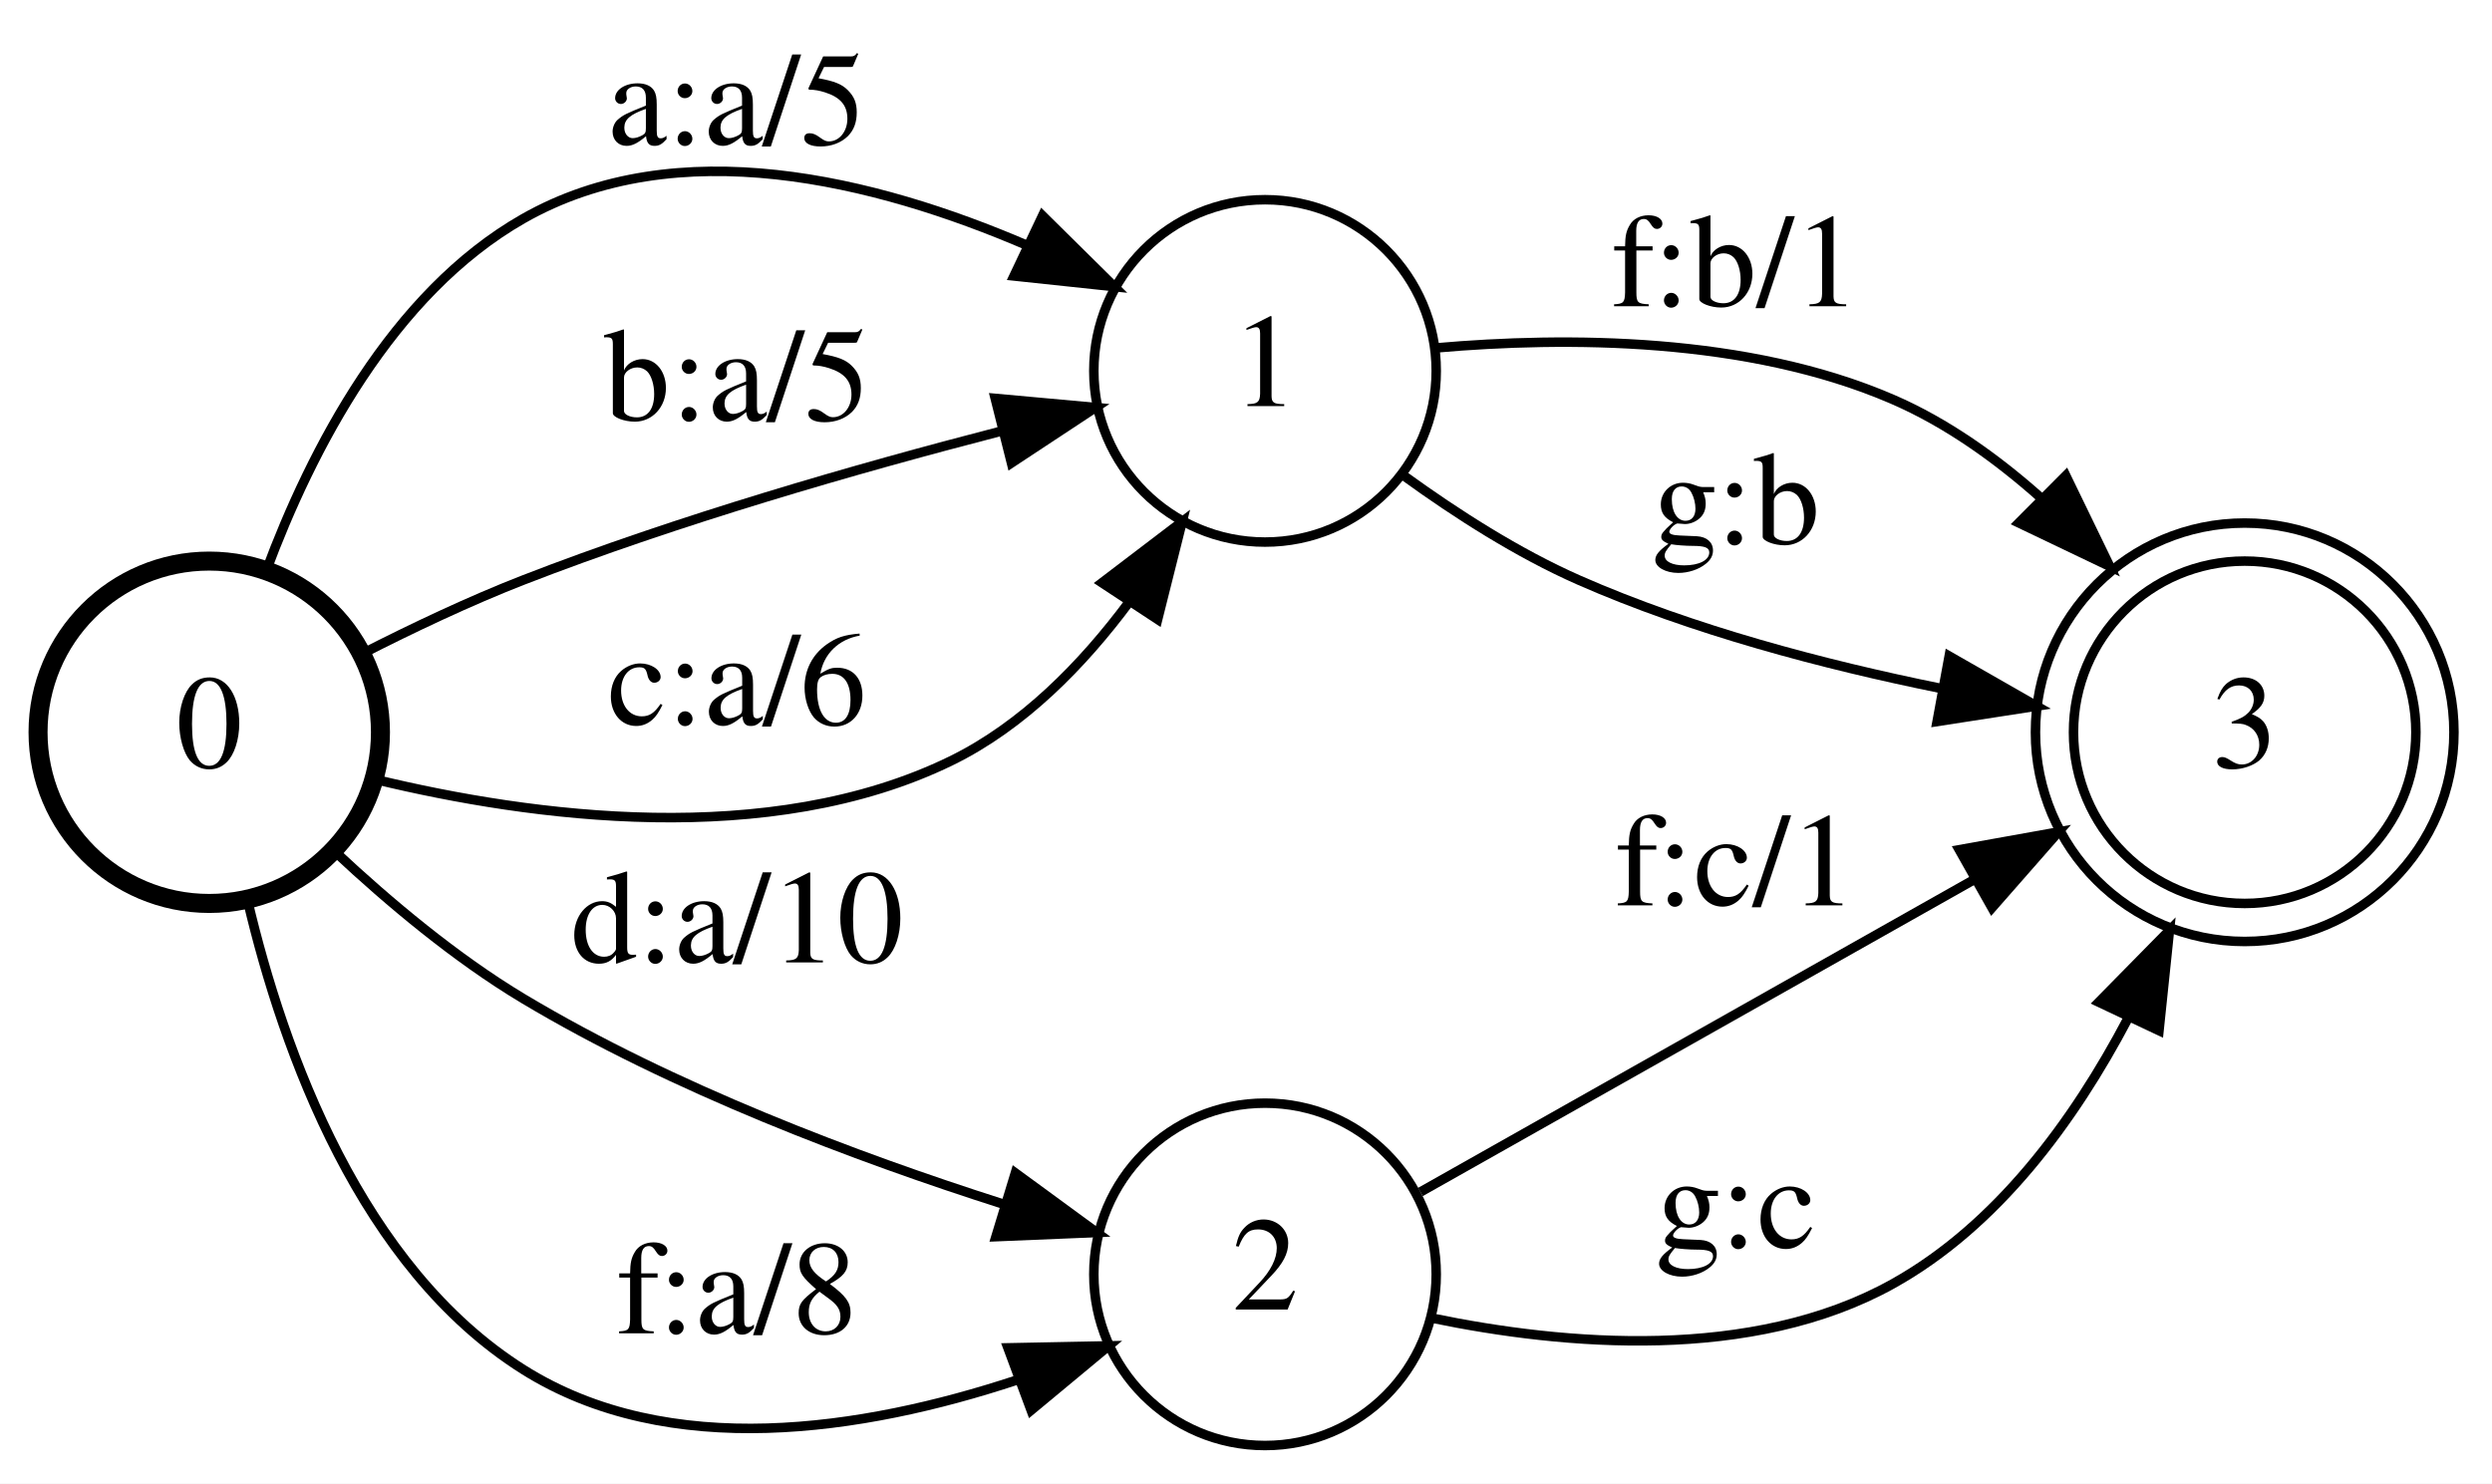
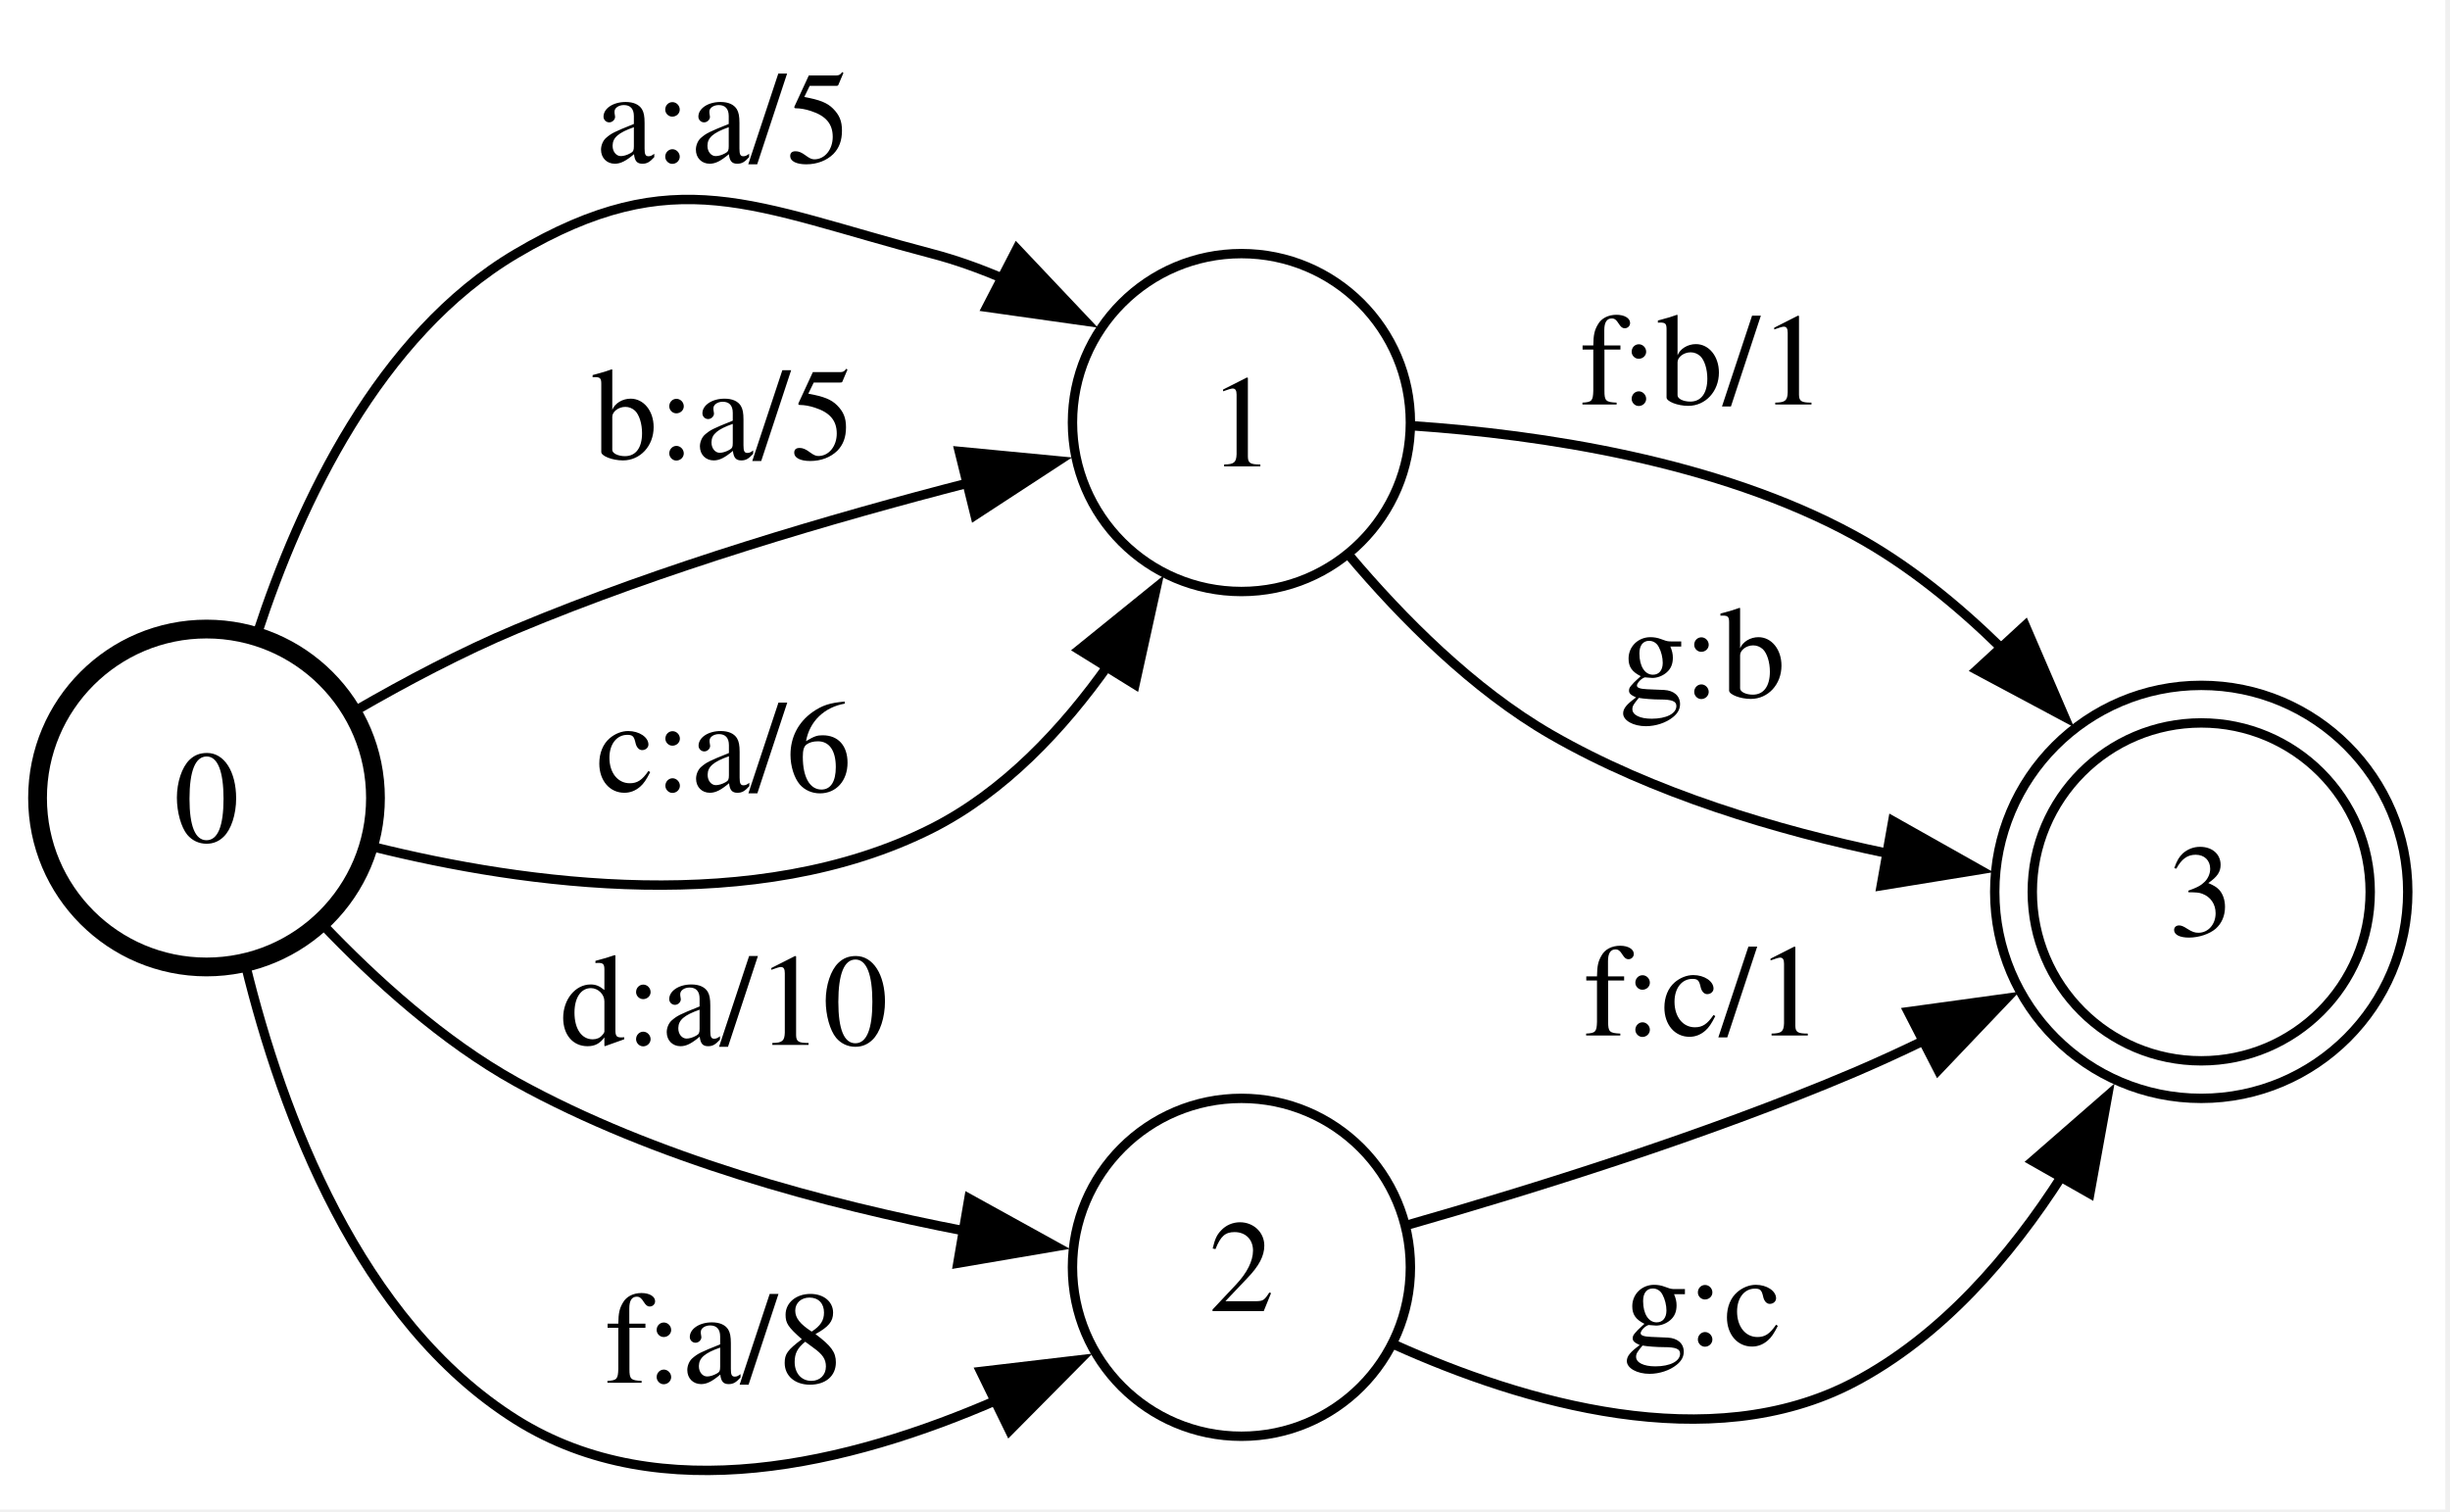
- <svg xmlns="http://www.w3.org/2000/svg" width="262pt" height="156pt" viewBox="0.00 0.00 262.00 156.00">
-   <g id="graph0" class="graph" transform="scale(1 1) rotate(0) translate(4 152)">
-     <polygon fill="white" stroke="transparent" points="-4,4 -4,-152 258,-152 258,4 -4,4" />
+ <svg xmlns="http://www.w3.org/2000/svg" width="261pt" height="161pt" viewBox="0.00 0.00 261.00 161.00">
+   <g id="graph0" class="graph" transform="scale(1 1) rotate(0) translate(4 156.83)">
+     <polygon fill="white" stroke="none" points="-4,4 -4,-156.83 256.5,-156.83 256.5,4 -4,4" />
    <g id="node1" class="node">
-       <ellipse fill="none" stroke="black" stroke-width="2" cx="18" cy="-75" rx="18" ry="18" />
-       <text text-anchor="middle" x="18" y="-71.3" font-family="Times,serif" font-size="14.00">0</text>
+       <ellipse fill="none" stroke="black" stroke-width="2" cx="18" cy="-71.81" rx="18" ry="18" />
+       <text xml:space="preserve" text-anchor="middle" x="18" y="-67.14" font-family="Times,serif" font-size="14.00">0</text>
    </g>
    <g id="node2" class="node">
-       <ellipse fill="none" stroke="black" cx="129" cy="-113" rx="18" ry="18" />
-       <text text-anchor="middle" x="129" y="-109.3" font-family="Times,serif" font-size="14.00">1</text>
+       <ellipse fill="none" stroke="black" cx="128.25" cy="-111.81" rx="18" ry="18" />
+       <text xml:space="preserve" text-anchor="middle" x="128.25" y="-107.14" font-family="Times,serif" font-size="14.00">1</text>
    </g>
    <g id="edge1" class="edge">
-       <path fill="none" stroke="black" d="M23.99,-91.98C28.71,-104.67 37.18,-121.12 51,-129 67.21,-138.24 88.05,-133.05 103.96,-126.21" />
-       <polygon fill="black" stroke="black" points="105.61,-129.31 113.15,-121.86 102.61,-122.98 105.61,-129.31" />
-       <text text-anchor="middle" x="73.5" y="-136.8" font-family="Times,serif" font-size="14.00">a:a/5</text>
+       <path fill="none" stroke="black" d="M23.45,-89.45C27.94,-103.13 36.34,-121.16 51,-129.81 67.94,-139.81 76.23,-134.8 95.25,-129.81 97.75,-129.16 100.27,-128.26 102.73,-127.21" />
+       <polygon fill="black" stroke="black" points="104.33,-130.32 111.61,-122.62 101.12,-124.1 104.33,-130.32" />
+       <text xml:space="preserve" text-anchor="middle" x="73.12" y="-139.53" font-family="Times,serif" font-size="14.00">a:a/5</text>
    </g>
    <g id="edge2" class="edge">
-       <path fill="none" stroke="black" d="M34.04,-83.24C39.31,-85.93 45.33,-88.79 51,-91 67.27,-97.33 86.09,-102.74 101.06,-106.61" />
-       <polygon fill="black" stroke="black" points="100.63,-110.11 111.18,-109.15 102.34,-103.32 100.63,-110.11" />
-       <text text-anchor="middle" x="73.5" y="-107.8" font-family="Times,serif" font-size="14.00">b:a/5</text>
+       <path fill="none" stroke="black" d="M33.94,-81.16C39.2,-84.2 45.24,-87.4 51,-89.81 66.54,-96.32 84.64,-101.64 99.3,-105.41" />
+       <polygon fill="black" stroke="black" points="98.19,-108.74 108.74,-107.73 99.87,-101.94 98.19,-108.74" />
+       <text xml:space="preserve" text-anchor="middle" x="73.12" y="-107.92" font-family="Times,serif" font-size="14.00">b:a/5</text>
    </g>
    <g id="edge3" class="edge">
-       <path fill="none" stroke="black" d="M35.55,-70.02C51.81,-66.09 76.88,-62.67 96,-72 103.53,-75.68 109.81,-82.08 114.75,-88.74" />
-       <polygon fill="black" stroke="black" points="111.86,-90.72 120.29,-97.14 117.71,-86.87 111.86,-90.72" />
-       <text text-anchor="middle" x="73.5" y="-75.8" font-family="Times,serif" font-size="14.00">c:a/6</text>
+       <path fill="none" stroke="black" d="M35.75,-66.61C51.89,-62.59 76.56,-59.14 95.25,-68.56 102.93,-72.44 109.23,-79.12 114.15,-86.1" />
+       <polygon fill="black" stroke="black" points="110.96,-87.6 119.19,-94.26 116.91,-83.91 110.96,-87.6" />
+       <text xml:space="preserve" text-anchor="middle" x="73.12" y="-72.51" font-family="Times,serif" font-size="14.00">c:a/6</text>
    </g>
    <g id="node3" class="node">
-       <ellipse fill="none" stroke="black" cx="129" cy="-18" rx="18" ry="18" />
-       <text text-anchor="middle" x="129" y="-14.3" font-family="Times,serif" font-size="14.00">2</text>
+       <ellipse fill="none" stroke="black" cx="128.25" cy="-21.81" rx="18" ry="18" />
+       <text xml:space="preserve" text-anchor="middle" x="128.25" y="-17.14" font-family="Times,serif" font-size="14.00">2</text>
    </g>
    <g id="edge4" class="edge">
-       <path fill="none" stroke="black" d="M31.25,-62.42C36.89,-57.14 43.91,-51.25 51,-47 66.73,-37.58 86.05,-30.31 101.4,-25.41" />
-       <polygon fill="black" stroke="black" points="102.75,-28.66 111.3,-22.4 100.71,-21.96 102.75,-28.66" />
-       <text text-anchor="middle" x="73.5" y="-50.8" font-family="Times,serif" font-size="14.00">d:a/10</text>
+       <path fill="none" stroke="black" d="M30.28,-58.42C35.94,-52.47 43.24,-45.86 51,-41.56 65.73,-33.42 83.92,-28.54 98.84,-25.67" />
+       <polygon fill="black" stroke="black" points="99.22,-29.15 108.49,-24.03 98.04,-22.25 99.22,-29.15" />
+       <text xml:space="preserve" text-anchor="middle" x="73.12" y="-45.51" font-family="Times,serif" font-size="14.00">d:a/10</text>
    </g>
    <g id="edge5" class="edge">
-       <path fill="none" stroke="black" d="M22.05,-57.23C25.83,-41.26 33.99,-18.73 51,-8 66.34,1.67 86.82,-1.58 102.81,-6.85" />
-       <polygon fill="black" stroke="black" points="101.97,-10.27 112.56,-10.48 104.41,-3.71 101.97,-10.27" />
-       <text text-anchor="middle" x="73.5" y="-11.8" font-family="Times,serif" font-size="14.00">f:a/8</text>
+       <path fill="none" stroke="black" d="M22.18,-53.93C26.04,-38.16 34.23,-16.09 51,-5.56 66.37,4.08 86.55,-0.83 102.29,-7.7" />
+       <polygon fill="black" stroke="black" points="100.48,-10.71 111.01,-11.95 103.55,-4.42 100.48,-10.71" />
+       <text xml:space="preserve" text-anchor="middle" x="73.12" y="-9.51" font-family="Times,serif" font-size="14.00">f:a/8</text>
    </g>
    <g id="node4" class="node">
-       <ellipse fill="none" stroke="black" cx="232" cy="-75" rx="18" ry="18" />
-       <ellipse fill="none" stroke="black" cx="232" cy="-75" rx="22" ry="22" />
-       <text text-anchor="middle" x="232" y="-71.3" font-family="Times,serif" font-size="14.00">3</text>
+       <ellipse fill="none" stroke="black" cx="230.5" cy="-61.81" rx="18" ry="18" />
+       <ellipse fill="none" stroke="black" cx="230.5" cy="-61.81" rx="22" ry="22" />
+       <text xml:space="preserve" text-anchor="middle" x="230.5" y="-57.14" font-family="Times,serif" font-size="14.00">3</text>
    </g>
    <g id="edge6" class="edge">
-       <path fill="none" stroke="black" d="M147.03,-115.42C160.59,-116.61 179.76,-116.6 195,-110 200.64,-107.56 205.9,-103.81 210.56,-99.66" />
-       <polygon fill="black" stroke="black" points="213.19,-101.98 217.81,-92.45 208.25,-97.02 213.19,-101.98" />
-       <text text-anchor="middle" x="178.5" y="-119.8" font-family="Times,serif" font-size="14.00">f:b/1</text>
+       <path fill="none" stroke="black" d="M146.58,-111.46C160.1,-110.53 178.95,-107.74 193.5,-99.81 199.19,-96.72 204.5,-92.4 209.2,-87.79" />
+       <polygon fill="black" stroke="black" points="211.74,-90.19 215.93,-80.46 206.59,-85.45 211.74,-90.19" />
+       <text xml:space="preserve" text-anchor="middle" x="177.38" y="-113.73" font-family="Times,serif" font-size="14.00">f:b/1</text>
    </g>
    <g id="edge7" class="edge">
-       <path fill="none" stroke="black" d="M143.66,-101.93C149.1,-97.99 155.58,-93.83 162,-91 173.92,-85.75 187.8,-82.1 199.97,-79.63" />
-       <polygon fill="black" stroke="black" points="200.93,-83.01 210.13,-77.75 199.66,-76.13 200.93,-83.01" />
-       <text text-anchor="middle" x="178.5" y="-94.8" font-family="Times,serif" font-size="14.00">g:b</text>
+       <path fill="none" stroke="black" d="M139.69,-97.7C145.37,-90.97 152.92,-83.36 161.25,-78.56 172.11,-72.31 185.25,-68.37 197.09,-65.91" />
+       <polygon fill="black" stroke="black" points="197.64,-69.37 206.87,-64.17 196.41,-62.47 197.64,-69.37" />
+       <text xml:space="preserve" text-anchor="middle" x="177.38" y="-82.51" font-family="Times,serif" font-size="14.00">g:b</text>
    </g>
    <g id="edge8" class="edge">
-       <path fill="none" stroke="black" d="M145.34,-26.66C160.73,-35.34 184.77,-48.91 203.47,-59.46" />
-       <polygon fill="black" stroke="black" points="201.99,-62.65 212.42,-64.52 205.43,-56.55 201.99,-62.65" />
-       <text text-anchor="middle" x="178.5" y="-56.8" font-family="Times,serif" font-size="14.00">f:c/1</text>
+       <path fill="none" stroke="black" d="M145.92,-26.31C159.07,-30.07 177.75,-35.87 193.5,-42.56 195.98,-43.62 198.51,-44.78 201.03,-46" />
+       <polygon fill="black" stroke="black" points="199.28,-49.04 209.78,-50.48 202.48,-42.81 199.28,-49.04" />
+       <text xml:space="preserve" text-anchor="middle" x="177.38" y="-46.51" font-family="Times,serif" font-size="14.00">f:c/1</text>
    </g>
    <g id="edge9" class="edge">
-       <path fill="none" stroke="black" d="M146.59,-13.39C160.43,-10.53 180.21,-8.77 195,-17 205.97,-23.1 214.03,-34.09 219.71,-44.88" />
-       <polygon fill="black" stroke="black" points="216.66,-46.62 224.09,-54.17 222.99,-43.63 216.66,-46.62" />
-       <text text-anchor="middle" x="178.5" y="-20.8" font-family="Times,serif" font-size="14.00">g:c</text>
+       <path fill="none" stroke="black" d="M144.61,-13.54C158.17,-7.44 178.12,-1.48 193.5,-9.56 202.78,-14.44 210.14,-22.91 215.72,-31.64" />
+       <polygon fill="black" stroke="black" points="212.54,-33.13 220.52,-40.09 218.63,-29.67 212.54,-33.13" />
+       <text xml:space="preserve" text-anchor="middle" x="177.38" y="-13.51" font-family="Times,serif" font-size="14.00">g:c</text>
    </g>
  </g>
</svg>
